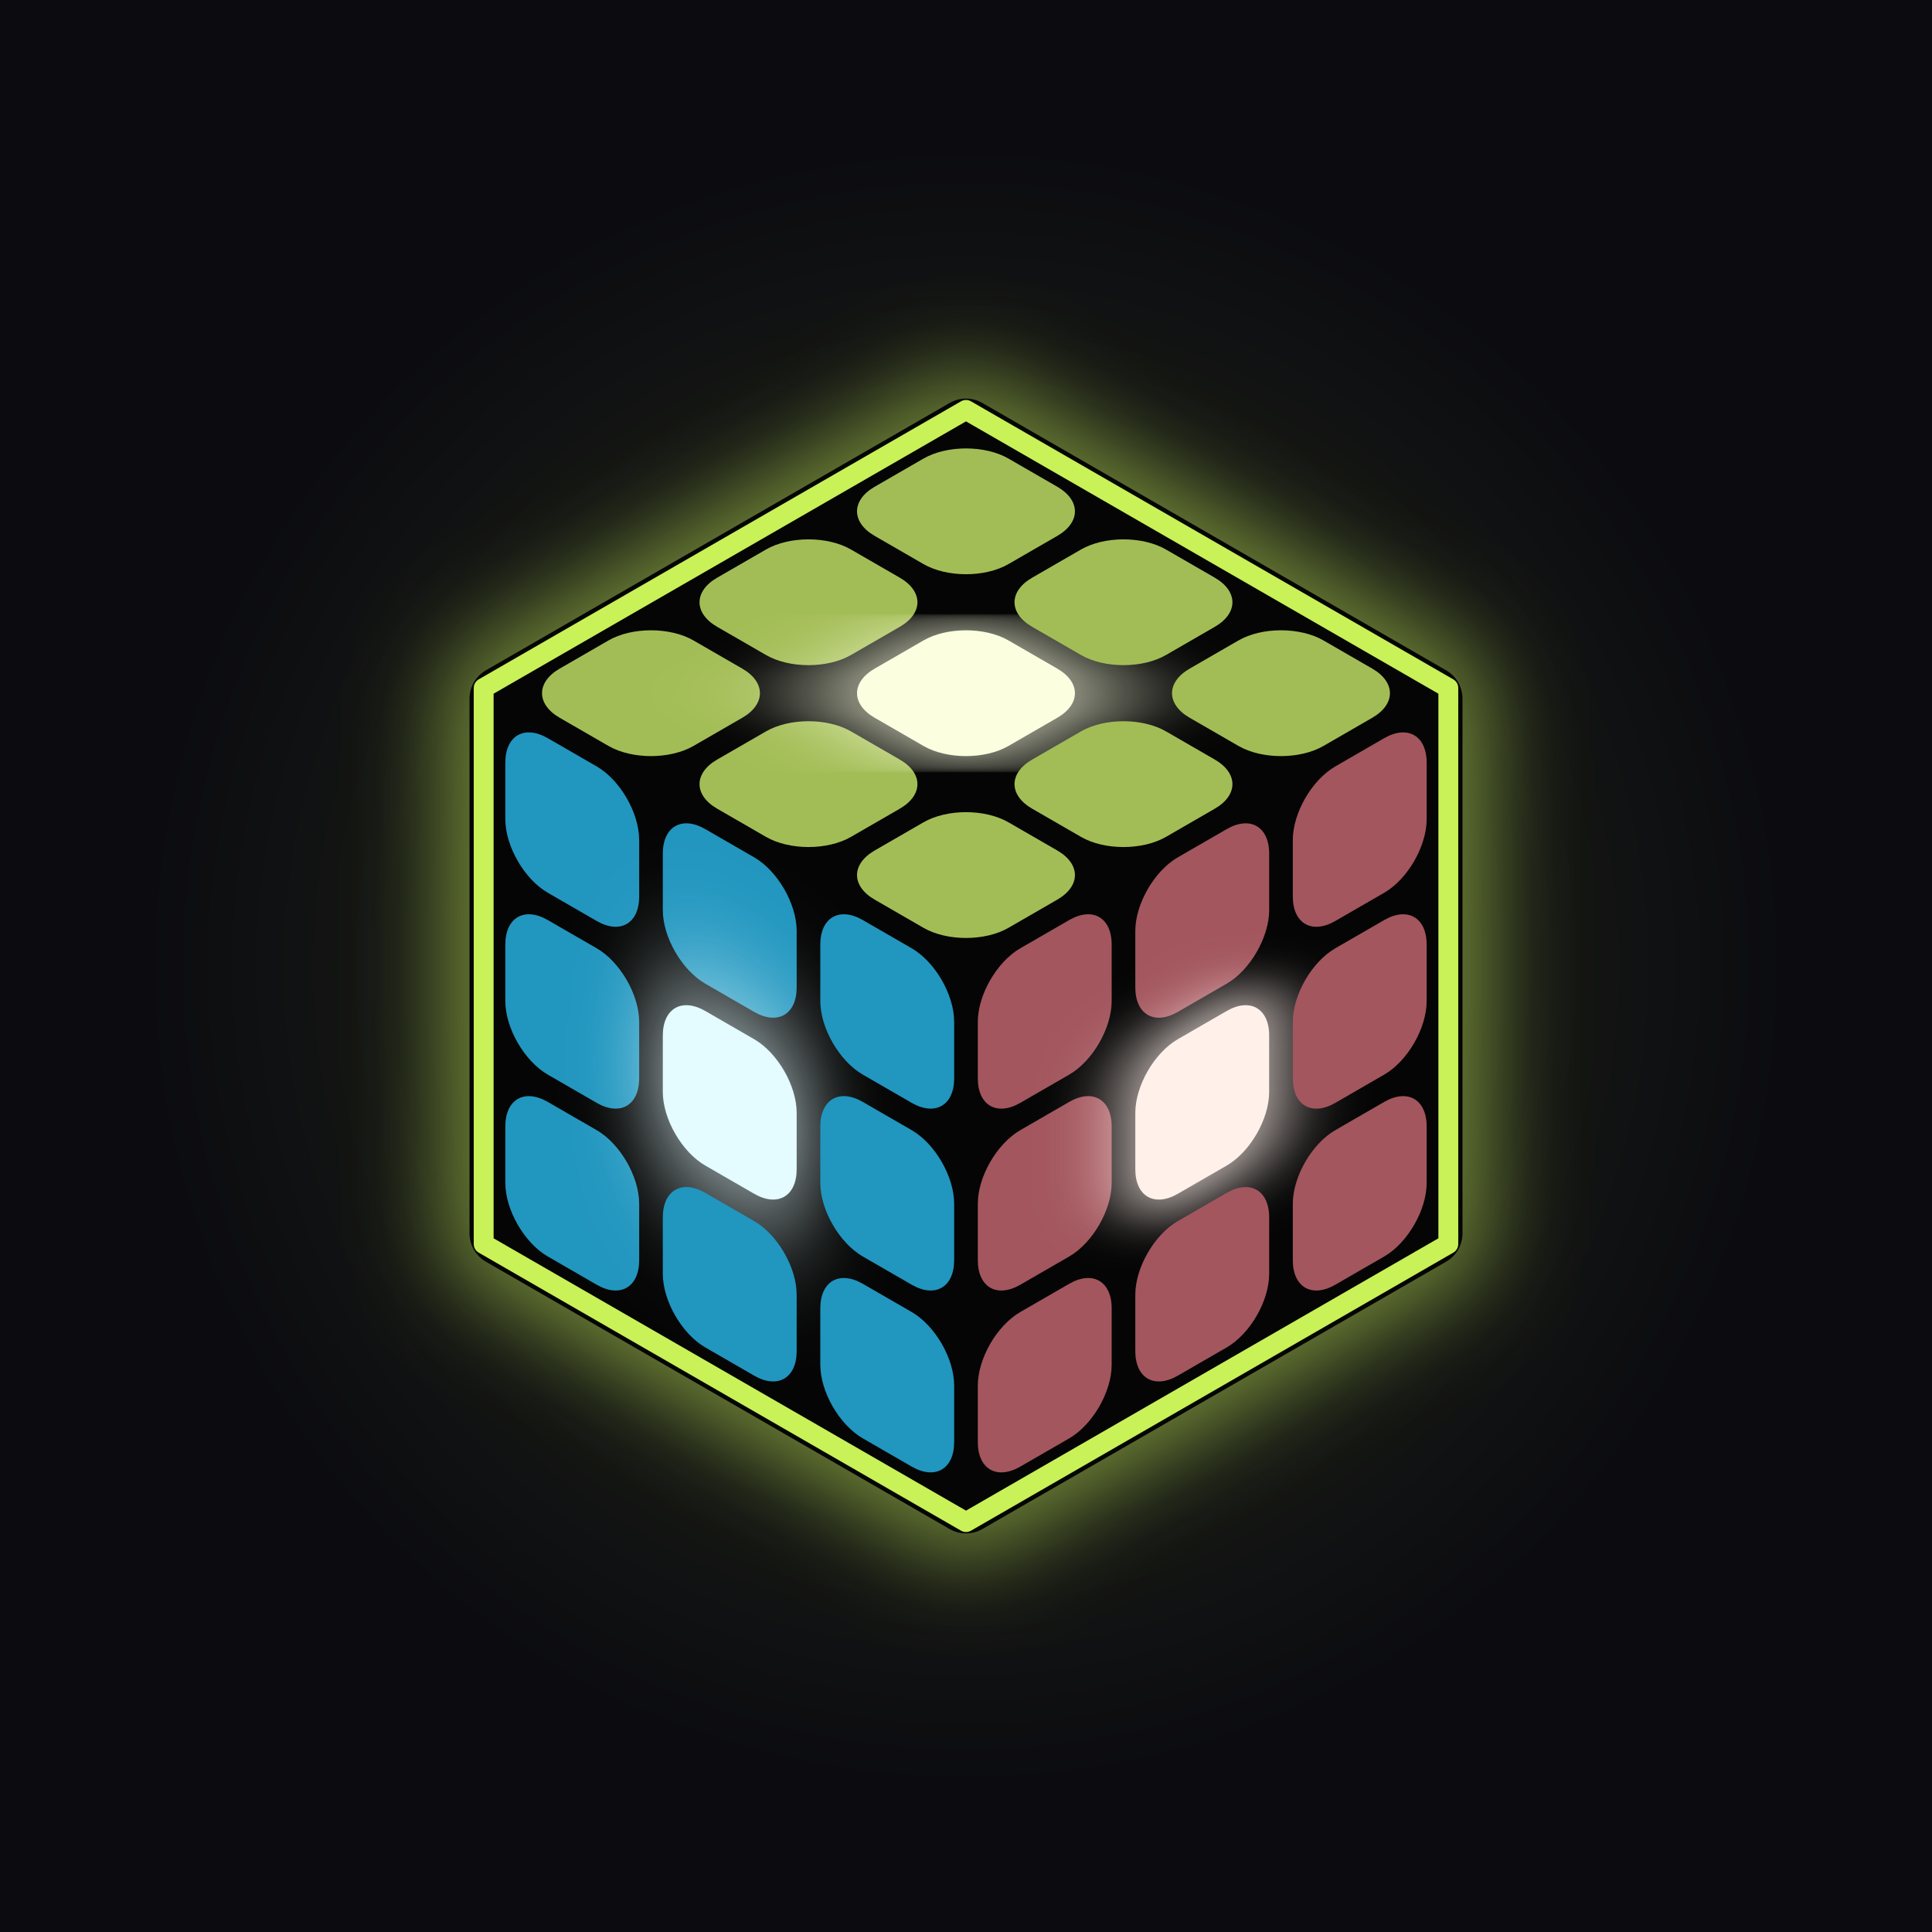
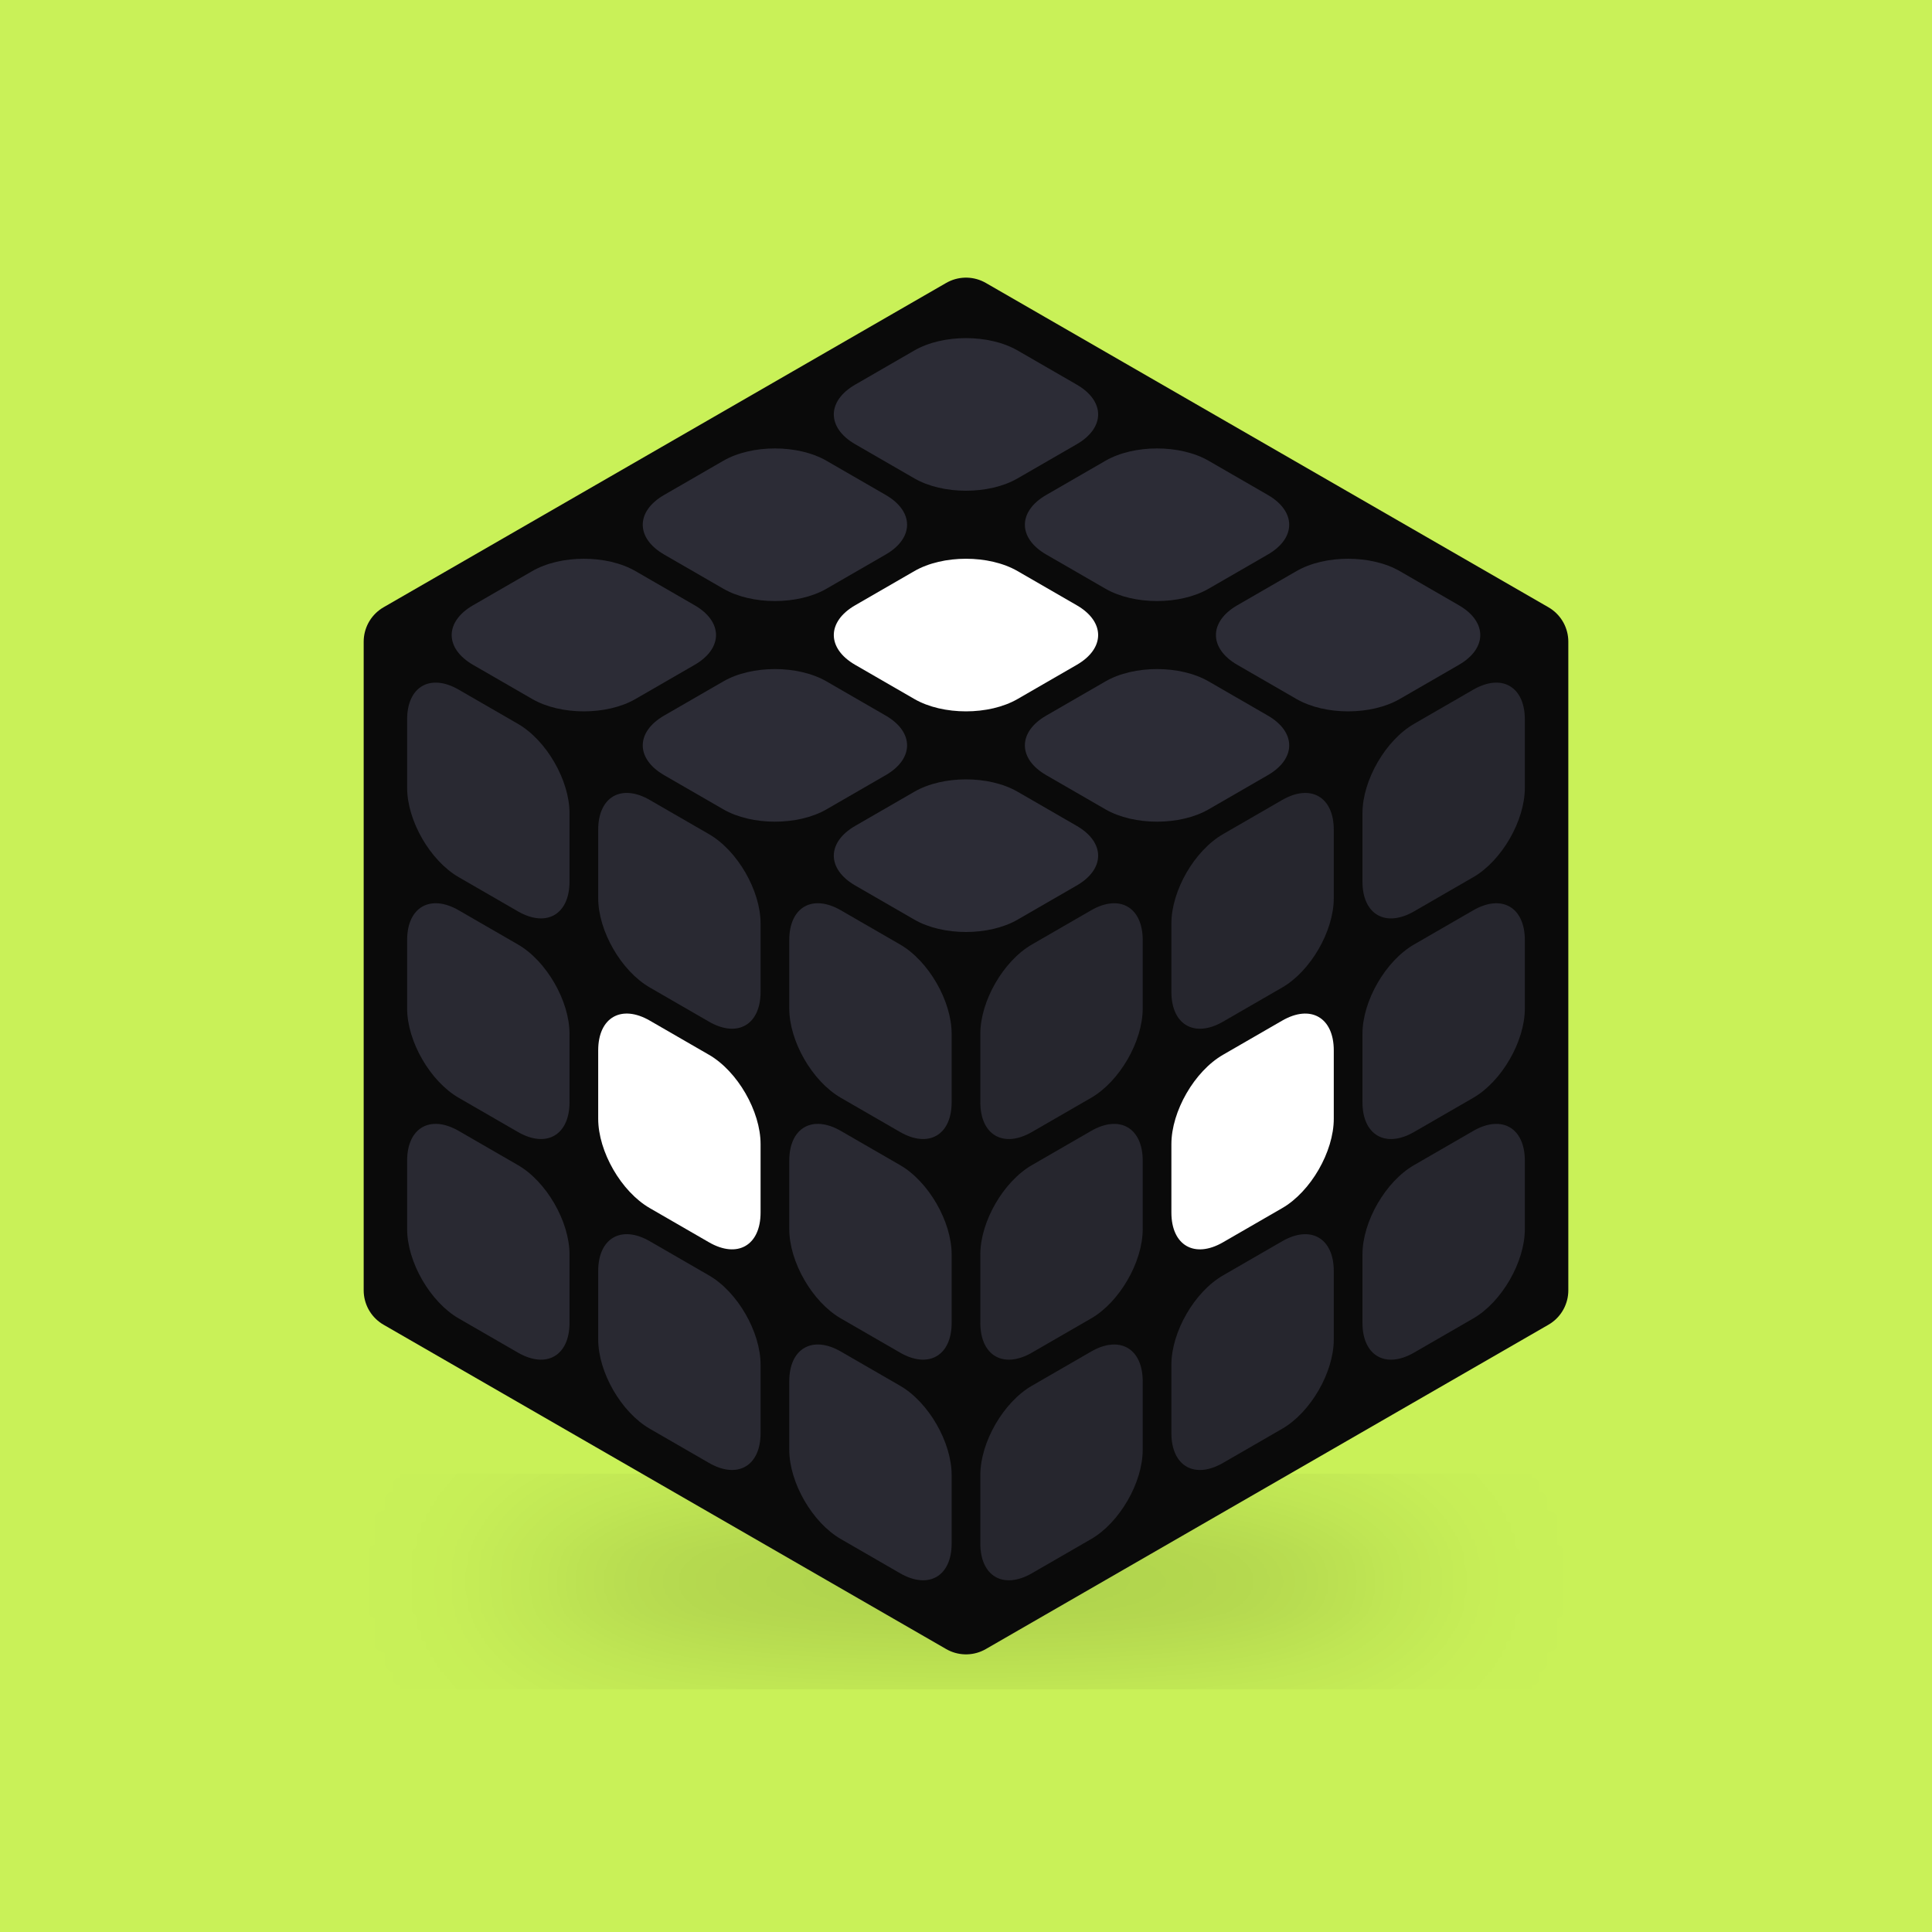
<svg xmlns="http://www.w3.org/2000/svg" viewBox="0 0 1080 1080" width="1080" height="1080">
  <defs>
    <filter id="glow" x="-80%" y="-80%" width="260%" height="260%">
      <feGaussianBlur stdDeviation="8" />
    </filter>
    <filter id="blur40" x="-50%" y="-50%" width="200%" height="200%">
      <feGaussianBlur stdDeviation="45" />
    </filter>
  </defs>
-   <defs>
-     <radialGradient id="rg" cx="50%" cy="50%" r="50%">
-       <stop offset="0" stop-color="#c9f158" stop-opacity="0.2" />
-       <stop offset=".65" stop-color="#c9f158" stop-opacity=".05" />
-       <stop offset="1" stop-color="#c9f158" stop-opacity="0" />
-     </radialGradient>
-   </defs>
-   <rect width="1080" height="1080" fill="#0b0b10" />
-   <circle cx="540" cy="540" r="470" fill="url(#rg)" />
-   <g transform="translate(540,540) scale(3.05)">
-     <path d="M0,-98 L85,-49 L85,49 L0,98 L-85,49 L-85,-49Z" fill="none" stroke="#c9f158" stroke-width="22" stroke-linejoin="round" opacity=".5" filter="url(#glow)" />
-     <path d="M0,-98 L85,-49 L85,49 L0,98 L-85,49 L-85,-49Z" fill="#050505" stroke="#050505" stroke-width="12" stroke-linejoin="round" />
-     <path d="M0,-98 L85,-49 L85,49 L0,98 L-85,49 L-85,-49Z" fill="none" stroke="#c9f158" stroke-width="3.5" stroke-linejoin="round" transform="scale(1.04)" />
+   <rect width="1080" height="1080" fill="#c9f158" />
+   <ellipse cx="540" cy="884.1" rx="259.0" ry="30" fill="#000" opacity=".25" filter="url(#blur40)" />
+   <g transform="translate(540,540) scale(3.7)">
+     <path d="M0,-98 L85,-49 L85,49 L0,98 L-85,49 L-85,-49Z" fill="#0a0a0a" stroke="#0a0a0a" stroke-width="12" stroke-linejoin="round" />
    <g transform="matrix(0.866,-0.5,0.866,0.5,-86.6,-50)">
-       <rect x="2.5" y="2.5" width="28.33" height="28.33" rx="9" fill="#a3bd56" />
-       <rect x="2.5" y="35.833" width="28.33" height="28.33" rx="9" fill="#a3bd56" />
-       <rect x="2.5" y="69.166" width="28.33" height="28.33" rx="9" fill="#a3bd56" />
-       <rect x="35.833" y="2.5" width="28.33" height="28.33" rx="9" fill="#a3bd56" />
-       <rect x="32.833" y="32.833" width="34.33" height="34.33" rx="9" fill="#fbffe0" filter="url(#glow)" opacity=".8" />
-       <rect x="35.833" y="35.833" width="28.33" height="28.33" rx="9" fill="#fbffe0" />
-       <rect x="35.833" y="69.166" width="28.33" height="28.33" rx="9" fill="#a3bd56" />
-       <rect x="69.166" y="2.5" width="28.33" height="28.33" rx="9" fill="#a3bd56" />
-       <rect x="69.166" y="35.833" width="28.33" height="28.33" rx="9" fill="#a3bd56" />
-       <rect x="69.166" y="69.166" width="28.33" height="28.33" rx="9" fill="#a3bd56" />
+       <rect x="2.5" y="2.5" width="28.33" height="28.33" rx="9" fill="#2c2c36" />
+       <rect x="2.5" y="35.833" width="28.33" height="28.33" rx="9" fill="#2c2c36" />
+       <rect x="2.5" y="69.166" width="28.33" height="28.33" rx="9" fill="#2c2c36" />
+       <rect x="35.833" y="2.5" width="28.33" height="28.33" rx="9" fill="#2c2c36" />
+       <rect x="35.833" y="35.833" width="28.33" height="28.33" rx="9" fill="#ffffff" />
+       <rect x="35.833" y="69.166" width="28.33" height="28.33" rx="9" fill="#2c2c36" />
+       <rect x="69.166" y="2.5" width="28.33" height="28.33" rx="9" fill="#2c2c36" />
+       <rect x="69.166" y="35.833" width="28.33" height="28.33" rx="9" fill="#2c2c36" />
+       <rect x="69.166" y="69.166" width="28.33" height="28.33" rx="9" fill="#2c2c36" />
    </g>
    <g transform="matrix(0.866,0.5,0,1,-86.6,-50)">
-       <rect x="2.5" y="2.5" width="28.33" height="28.33" rx="9" fill="#2196bf" />
-       <rect x="2.5" y="35.833" width="28.33" height="28.33" rx="9" fill="#2196bf" />
-       <rect x="2.5" y="69.166" width="28.33" height="28.33" rx="9" fill="#2196bf" />
-       <rect x="35.833" y="2.5" width="28.33" height="28.33" rx="9" fill="#2196bf" />
-       <rect x="32.833" y="32.833" width="34.33" height="34.33" rx="9" fill="#e4fbff" filter="url(#glow)" opacity=".8" />
-       <rect x="35.833" y="35.833" width="28.33" height="28.33" rx="9" fill="#e4fbff" />
-       <rect x="35.833" y="69.166" width="28.33" height="28.33" rx="9" fill="#2196bf" />
-       <rect x="69.166" y="2.5" width="28.33" height="28.33" rx="9" fill="#2196bf" />
-       <rect x="69.166" y="35.833" width="28.33" height="28.33" rx="9" fill="#2196bf" />
-       <rect x="69.166" y="69.166" width="28.33" height="28.33" rx="9" fill="#2196bf" />
+       <rect x="2.5" y="2.5" width="28.33" height="28.33" rx="9" fill="#292932" />
+       <rect x="2.5" y="35.833" width="28.33" height="28.33" rx="9" fill="#292932" />
+       <rect x="2.5" y="69.166" width="28.33" height="28.33" rx="9" fill="#292932" />
+       <rect x="35.833" y="2.5" width="28.33" height="28.33" rx="9" fill="#292932" />
+       <rect x="35.833" y="35.833" width="28.33" height="28.33" rx="9" fill="#ffffff" />
+       <rect x="35.833" y="69.166" width="28.33" height="28.33" rx="9" fill="#292932" />
+       <rect x="69.166" y="2.5" width="28.33" height="28.33" rx="9" fill="#292932" />
+       <rect x="69.166" y="35.833" width="28.33" height="28.33" rx="9" fill="#292932" />
+       <rect x="69.166" y="69.166" width="28.33" height="28.33" rx="9" fill="#292932" />
    </g>
    <g transform="matrix(0.866,-0.5,0,1,0,0)">
-       <rect x="2.5" y="2.5" width="28.33" height="28.33" rx="9" fill="#a3565e" />
-       <rect x="2.5" y="35.833" width="28.33" height="28.33" rx="9" fill="#a3565e" />
-       <rect x="2.5" y="69.166" width="28.33" height="28.33" rx="9" fill="#a3565e" />
-       <rect x="35.833" y="2.5" width="28.33" height="28.33" rx="9" fill="#a3565e" />
-       <rect x="32.833" y="32.833" width="34.33" height="34.33" rx="9" fill="#fff0ea" filter="url(#glow)" opacity=".8" />
-       <rect x="35.833" y="35.833" width="28.33" height="28.33" rx="9" fill="#fff0ea" />
-       <rect x="35.833" y="69.166" width="28.33" height="28.33" rx="9" fill="#a3565e" />
-       <rect x="69.166" y="2.5" width="28.33" height="28.33" rx="9" fill="#a3565e" />
-       <rect x="69.166" y="35.833" width="28.33" height="28.33" rx="9" fill="#a3565e" />
-       <rect x="69.166" y="69.166" width="28.33" height="28.33" rx="9" fill="#a3565e" />
+       <rect x="2.5" y="2.5" width="28.33" height="28.33" rx="9" fill="#26262e" />
+       <rect x="2.5" y="35.833" width="28.33" height="28.33" rx="9" fill="#26262e" />
+       <rect x="2.5" y="69.166" width="28.33" height="28.33" rx="9" fill="#26262e" />
+       <rect x="35.833" y="2.5" width="28.33" height="28.33" rx="9" fill="#26262e" />
+       <rect x="35.833" y="35.833" width="28.33" height="28.33" rx="9" fill="#ffffff" />
+       <rect x="35.833" y="69.166" width="28.33" height="28.33" rx="9" fill="#26262e" />
+       <rect x="69.166" y="2.5" width="28.33" height="28.33" rx="9" fill="#26262e" />
+       <rect x="69.166" y="35.833" width="28.33" height="28.33" rx="9" fill="#26262e" />
+       <rect x="69.166" y="69.166" width="28.33" height="28.33" rx="9" fill="#26262e" />
    </g>
  </g>
</svg>
